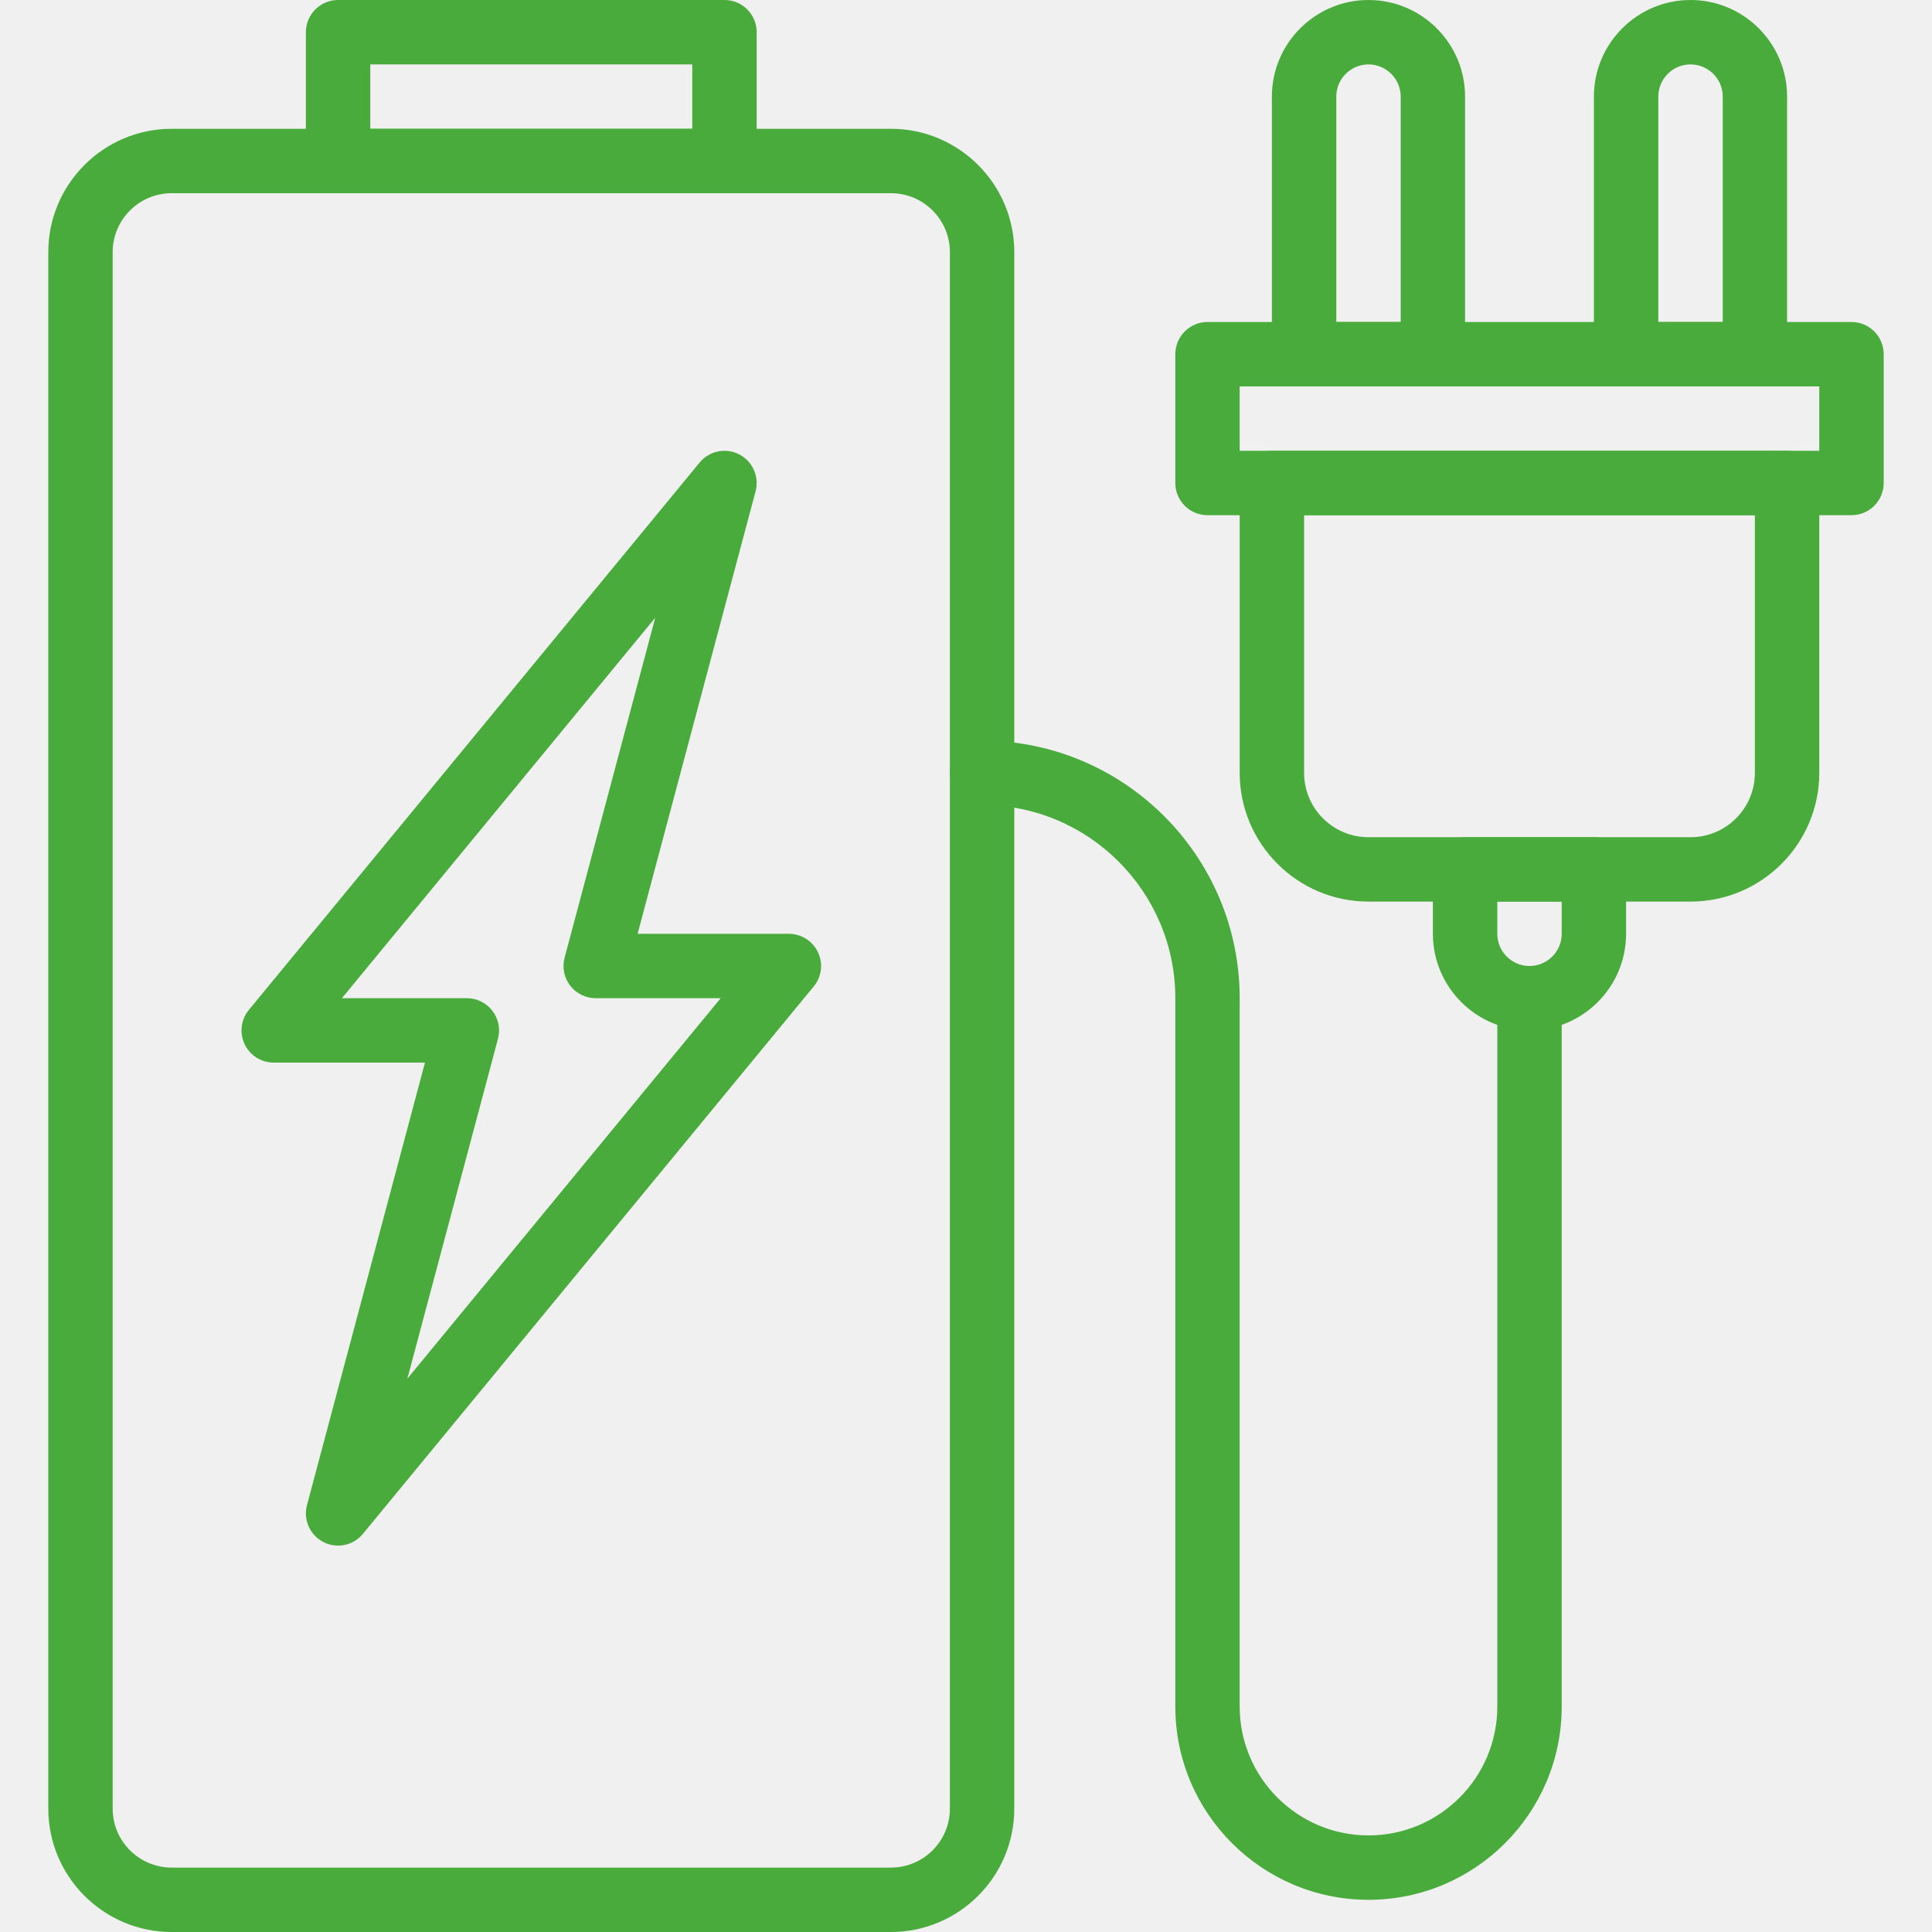
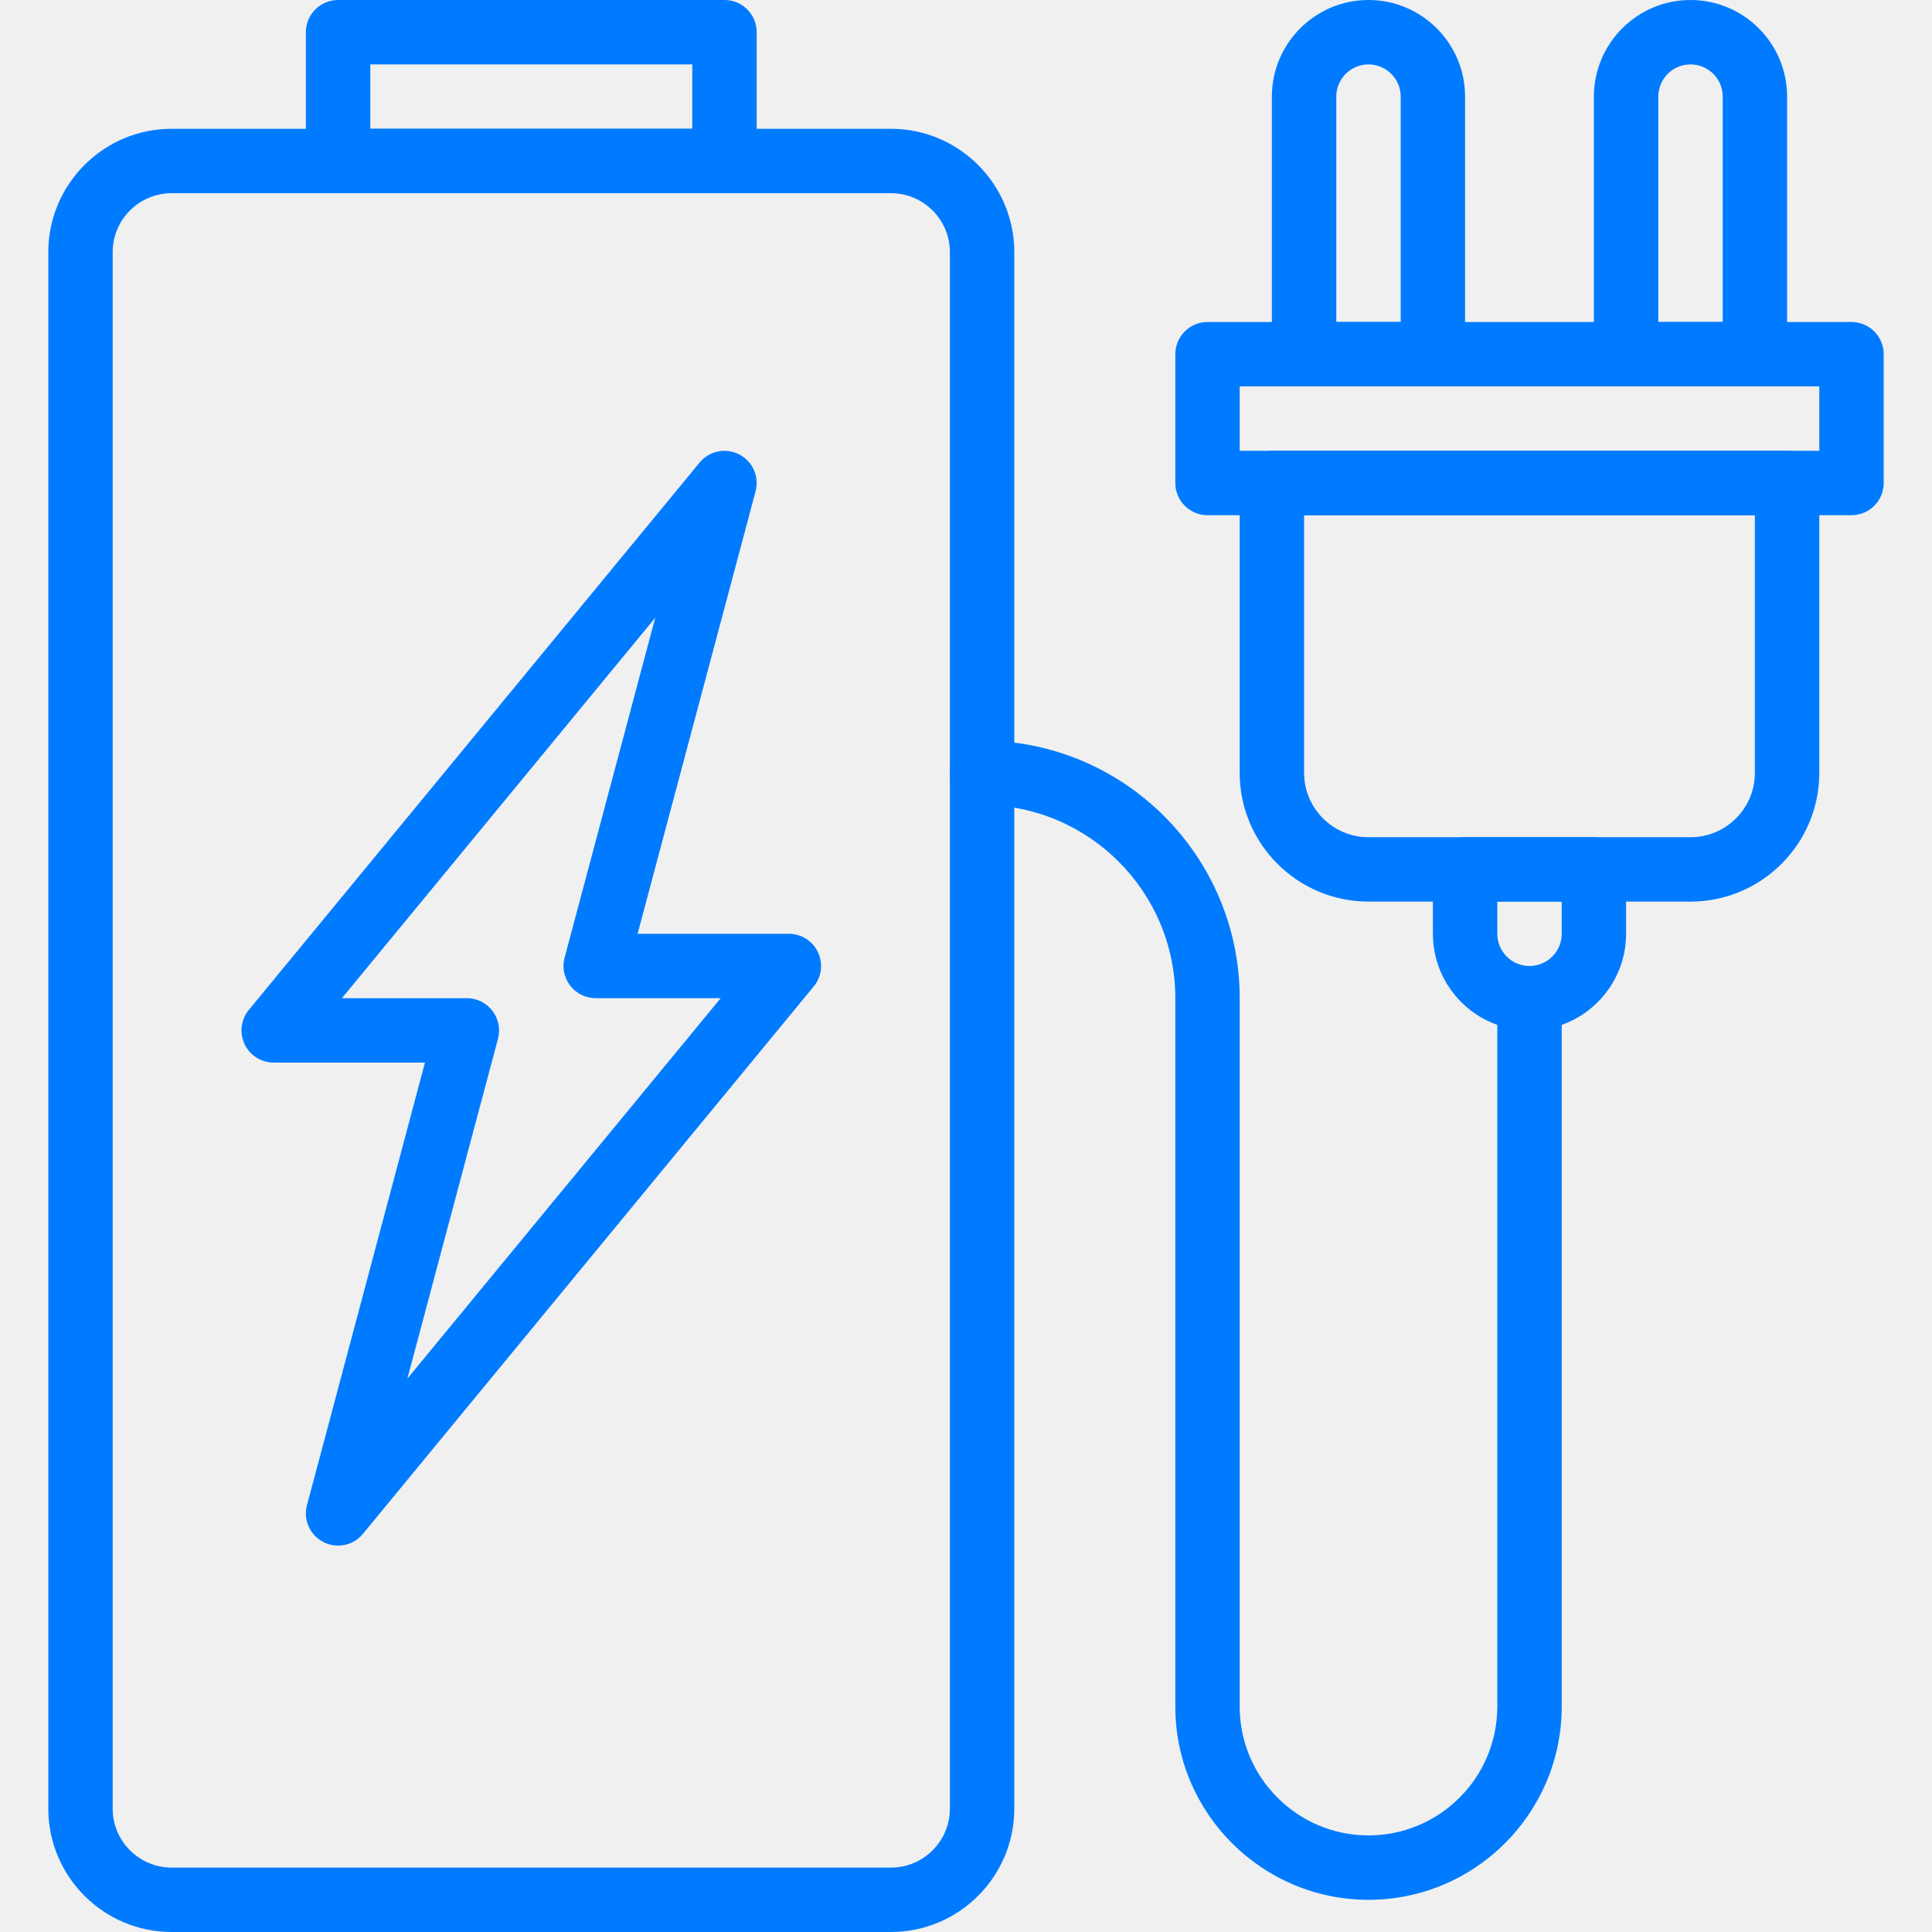
<svg xmlns="http://www.w3.org/2000/svg" width="47" height="47" viewBox="0 0 47 47" fill="none">
  <g clip-path="url(#clip0_880_327)">
-     <path d="M19.899 23.166C19.77 22.891 19.494 22.717 19.191 22.717H15.511L18.381 11.953C18.476 11.596 18.31 11.223 17.983 11.054C17.655 10.885 17.254 10.968 17.02 11.252L6.053 24.569C5.861 24.803 5.821 25.127 5.95 25.401C6.079 25.675 6.355 25.85 6.658 25.85H10.338L7.468 36.615C7.373 36.971 7.539 37.345 7.867 37.513C7.98 37.572 8.103 37.6 8.225 37.6C8.453 37.6 8.677 37.501 8.829 37.314L19.796 23.997C19.989 23.764 20.029 23.44 19.899 23.166ZM9.91 33.538L12.115 25.269C12.177 25.034 12.127 24.783 11.979 24.59C11.831 24.397 11.602 24.283 11.358 24.283H8.318L15.94 15.028L13.735 23.298C13.672 23.533 13.722 23.784 13.87 23.977C14.018 24.17 14.248 24.283 14.491 24.283H17.532L9.91 33.538Z" fill="#4AAB3D" />
-     <path d="M17.625 0H8.225C7.792 0 7.441 0.351 7.441 0.783V3.917C7.441 4.349 7.792 4.7 8.225 4.7H17.625C18.057 4.7 18.408 4.349 18.408 3.917V0.783C18.408 0.351 18.057 0 17.625 0ZM16.841 3.133H9.008V1.567H16.841L16.841 3.133Z" fill="#4AAB3D" />
-     <path d="M21.674 3.133H4.176C2.521 3.133 1.175 4.48 1.175 6.134V43.999C1.175 45.653 2.521 47 4.176 47H21.674C23.328 47 24.675 45.653 24.675 43.999V6.134C24.675 4.48 23.328 3.133 21.674 3.133ZM23.108 43.999C23.108 44.79 22.465 45.433 21.674 45.433H4.176C3.385 45.433 2.741 44.79 2.741 43.999V6.134C2.741 5.343 3.385 4.7 4.176 4.7H21.674C22.465 4.7 23.108 5.343 23.108 6.134L23.108 43.999Z" fill="#4AAB3D" />
-     <path d="M33.291 0C31.996 0 30.941 1.054 30.941 2.35V8.617C30.941 9.049 31.292 9.4 31.725 9.4H34.858C35.29 9.4 35.641 9.049 35.641 8.617V2.35C35.641 1.054 34.587 0 33.291 0ZM34.075 7.833H32.508V2.35C32.508 1.918 32.86 1.567 33.291 1.567C33.723 1.567 34.075 1.918 34.075 2.35V7.833H34.075Z" fill="#4AAB3D" />
-     <path d="M41.125 0C39.83 0 38.775 1.054 38.775 2.35V8.617C38.775 9.049 39.126 9.4 39.559 9.4H42.692C43.124 9.4 43.475 9.049 43.475 8.617V2.35C43.475 1.054 42.421 0 41.125 0ZM41.909 7.833H40.342V2.35C40.342 1.918 40.694 1.567 41.125 1.567C41.557 1.567 41.909 1.918 41.909 2.35L41.909 7.833Z" fill="#4AAB3D" />
-     <path d="M45.042 7.833H29.375C28.943 7.833 28.592 8.184 28.592 8.617V11.75C28.592 12.182 28.943 12.533 29.375 12.533H45.042C45.474 12.533 45.825 12.182 45.825 11.75V8.617C45.825 8.184 45.474 7.833 45.042 7.833ZM44.258 10.967H30.158V9.4H44.258V10.967Z" fill="#4AAB3D" />
-     <path d="M43.475 10.967H30.942C30.509 10.967 30.158 11.318 30.158 11.75V18.801C30.158 20.528 31.564 21.933 33.291 21.933H41.126C42.853 21.933 44.258 20.528 44.258 18.801V11.75C44.258 11.318 43.907 10.967 43.475 10.967ZM42.691 18.801C42.691 19.665 41.99 20.367 41.126 20.367H33.291C32.427 20.367 31.725 19.665 31.725 18.801V12.533H42.691V18.801Z" fill="#4AAB3D" />
-     <path d="M38.775 20.367H35.642C35.209 20.367 34.858 20.718 34.858 21.15V22.717C34.858 24.012 35.913 25.067 37.208 25.067C38.504 25.067 39.558 24.012 39.558 22.717V21.15C39.558 20.718 39.207 20.367 38.775 20.367ZM37.992 22.717C37.992 23.148 37.64 23.5 37.208 23.5C36.777 23.5 36.425 23.148 36.425 22.717V21.933H37.992V22.717H37.992Z" fill="#4AAB3D" />
-     <path d="M37.208 23.5C36.776 23.5 36.425 23.851 36.425 24.283V41.517C36.425 43.245 35.02 44.65 33.292 44.65C31.564 44.65 30.158 43.245 30.158 41.517V24.283C30.158 20.828 27.347 18.017 23.892 18.017C23.459 18.017 23.108 18.367 23.108 18.8C23.108 19.232 23.459 19.583 23.892 19.583C26.484 19.583 28.592 21.691 28.592 24.283V41.517C28.592 44.109 30.7 46.217 33.292 46.217C35.884 46.217 37.992 44.109 37.992 41.517V24.283C37.992 23.851 37.641 23.5 37.208 23.5Z" fill="#4AAB3D" />
+     <path d="M19.899 23.166C19.77 22.891 19.494 22.717 19.191 22.717H15.511L18.381 11.953C18.476 11.596 18.31 11.223 17.983 11.054C17.655 10.885 17.254 10.968 17.02 11.252L6.053 24.569C5.861 24.803 5.821 25.127 5.95 25.401C6.079 25.675 6.355 25.85 6.658 25.85H10.338L7.468 36.615C7.373 36.971 7.539 37.345 7.867 37.513C7.98 37.572 8.103 37.6 8.225 37.6C8.453 37.6 8.677 37.501 8.829 37.314L19.796 23.997C19.989 23.764 20.029 23.44 19.899 23.166ZM9.91 33.538L12.115 25.269C12.177 25.034 12.127 24.783 11.979 24.59C11.831 24.397 11.602 24.283 11.358 24.283H8.318L15.94 15.028L13.735 23.298C13.672 23.533 13.722 23.784 13.87 23.977C14.018 24.17 14.248 24.283 14.491 24.283H17.532L9.91 33.538Z" fill="#007BFF " />
+     <path d="M17.625 0H8.225C7.792 0 7.441 0.351 7.441 0.783V3.917C7.441 4.349 7.792 4.7 8.225 4.7H17.625C18.057 4.7 18.408 4.349 18.408 3.917V0.783C18.408 0.351 18.057 0 17.625 0ZM16.841 3.133H9.008V1.567H16.841L16.841 3.133Z" fill="#007BFF " />
+     <path d="M21.674 3.133H4.176C2.521 3.133 1.175 4.48 1.175 6.134V43.999C1.175 45.653 2.521 47 4.176 47H21.674C23.328 47 24.675 45.653 24.675 43.999V6.134C24.675 4.48 23.328 3.133 21.674 3.133ZM23.108 43.999C23.108 44.79 22.465 45.433 21.674 45.433H4.176C3.385 45.433 2.741 44.79 2.741 43.999V6.134C2.741 5.343 3.385 4.7 4.176 4.7H21.674C22.465 4.7 23.108 5.343 23.108 6.134L23.108 43.999Z" fill="#007BFF " />
+     <path d="M33.291 0C31.996 0 30.941 1.054 30.941 2.35V8.617C30.941 9.049 31.292 9.4 31.725 9.4H34.858C35.29 9.4 35.641 9.049 35.641 8.617V2.35C35.641 1.054 34.587 0 33.291 0ZM34.075 7.833H32.508V2.35C32.508 1.918 32.86 1.567 33.291 1.567C33.723 1.567 34.075 1.918 34.075 2.35V7.833H34.075Z" fill="#007BFF " />
+     <path d="M41.125 0C39.83 0 38.775 1.054 38.775 2.35V8.617C38.775 9.049 39.126 9.4 39.559 9.4H42.692C43.124 9.4 43.475 9.049 43.475 8.617V2.35C43.475 1.054 42.421 0 41.125 0ZM41.909 7.833H40.342V2.35C40.342 1.918 40.694 1.567 41.125 1.567C41.557 1.567 41.909 1.918 41.909 2.35L41.909 7.833Z" fill="#007BFF " />
+     <path d="M45.042 7.833H29.375C28.943 7.833 28.592 8.184 28.592 8.617V11.75C28.592 12.182 28.943 12.533 29.375 12.533H45.042C45.474 12.533 45.825 12.182 45.825 11.75V8.617C45.825 8.184 45.474 7.833 45.042 7.833ZM44.258 10.967H30.158V9.4H44.258V10.967Z" fill="#007BFF " />
+     <path d="M43.475 10.967H30.942C30.509 10.967 30.158 11.318 30.158 11.75V18.801C30.158 20.528 31.564 21.933 33.291 21.933H41.126C42.853 21.933 44.258 20.528 44.258 18.801V11.75C44.258 11.318 43.907 10.967 43.475 10.967ZM42.691 18.801C42.691 19.665 41.99 20.367 41.126 20.367H33.291C32.427 20.367 31.725 19.665 31.725 18.801V12.533H42.691V18.801Z" fill="#007BFF " />
+     <path d="M38.775 20.367H35.642C35.209 20.367 34.858 20.718 34.858 21.15V22.717C34.858 24.012 35.913 25.067 37.208 25.067C38.504 25.067 39.558 24.012 39.558 22.717V21.15C39.558 20.718 39.207 20.367 38.775 20.367ZM37.992 22.717C37.992 23.148 37.64 23.5 37.208 23.5C36.777 23.5 36.425 23.148 36.425 22.717V21.933H37.992V22.717H37.992Z" fill="#007BFF " />
+     <path d="M37.208 23.5C36.776 23.5 36.425 23.851 36.425 24.283V41.517C36.425 43.245 35.02 44.65 33.292 44.65C31.564 44.65 30.158 43.245 30.158 41.517V24.283C30.158 20.828 27.347 18.017 23.892 18.017C23.459 18.017 23.108 18.367 23.108 18.8C23.108 19.232 23.459 19.583 23.892 19.583C26.484 19.583 28.592 21.691 28.592 24.283V41.517C28.592 44.109 30.7 46.217 33.292 46.217C35.884 46.217 37.992 44.109 37.992 41.517V24.283C37.992 23.851 37.641 23.5 37.208 23.5Z" fill="#007BFF " />
  </g>
  <defs>
    <clipPath id="clip0_880_327">
      <rect width="47" height="47" fill="white" />
    </clipPath>
  </defs>
</svg>
